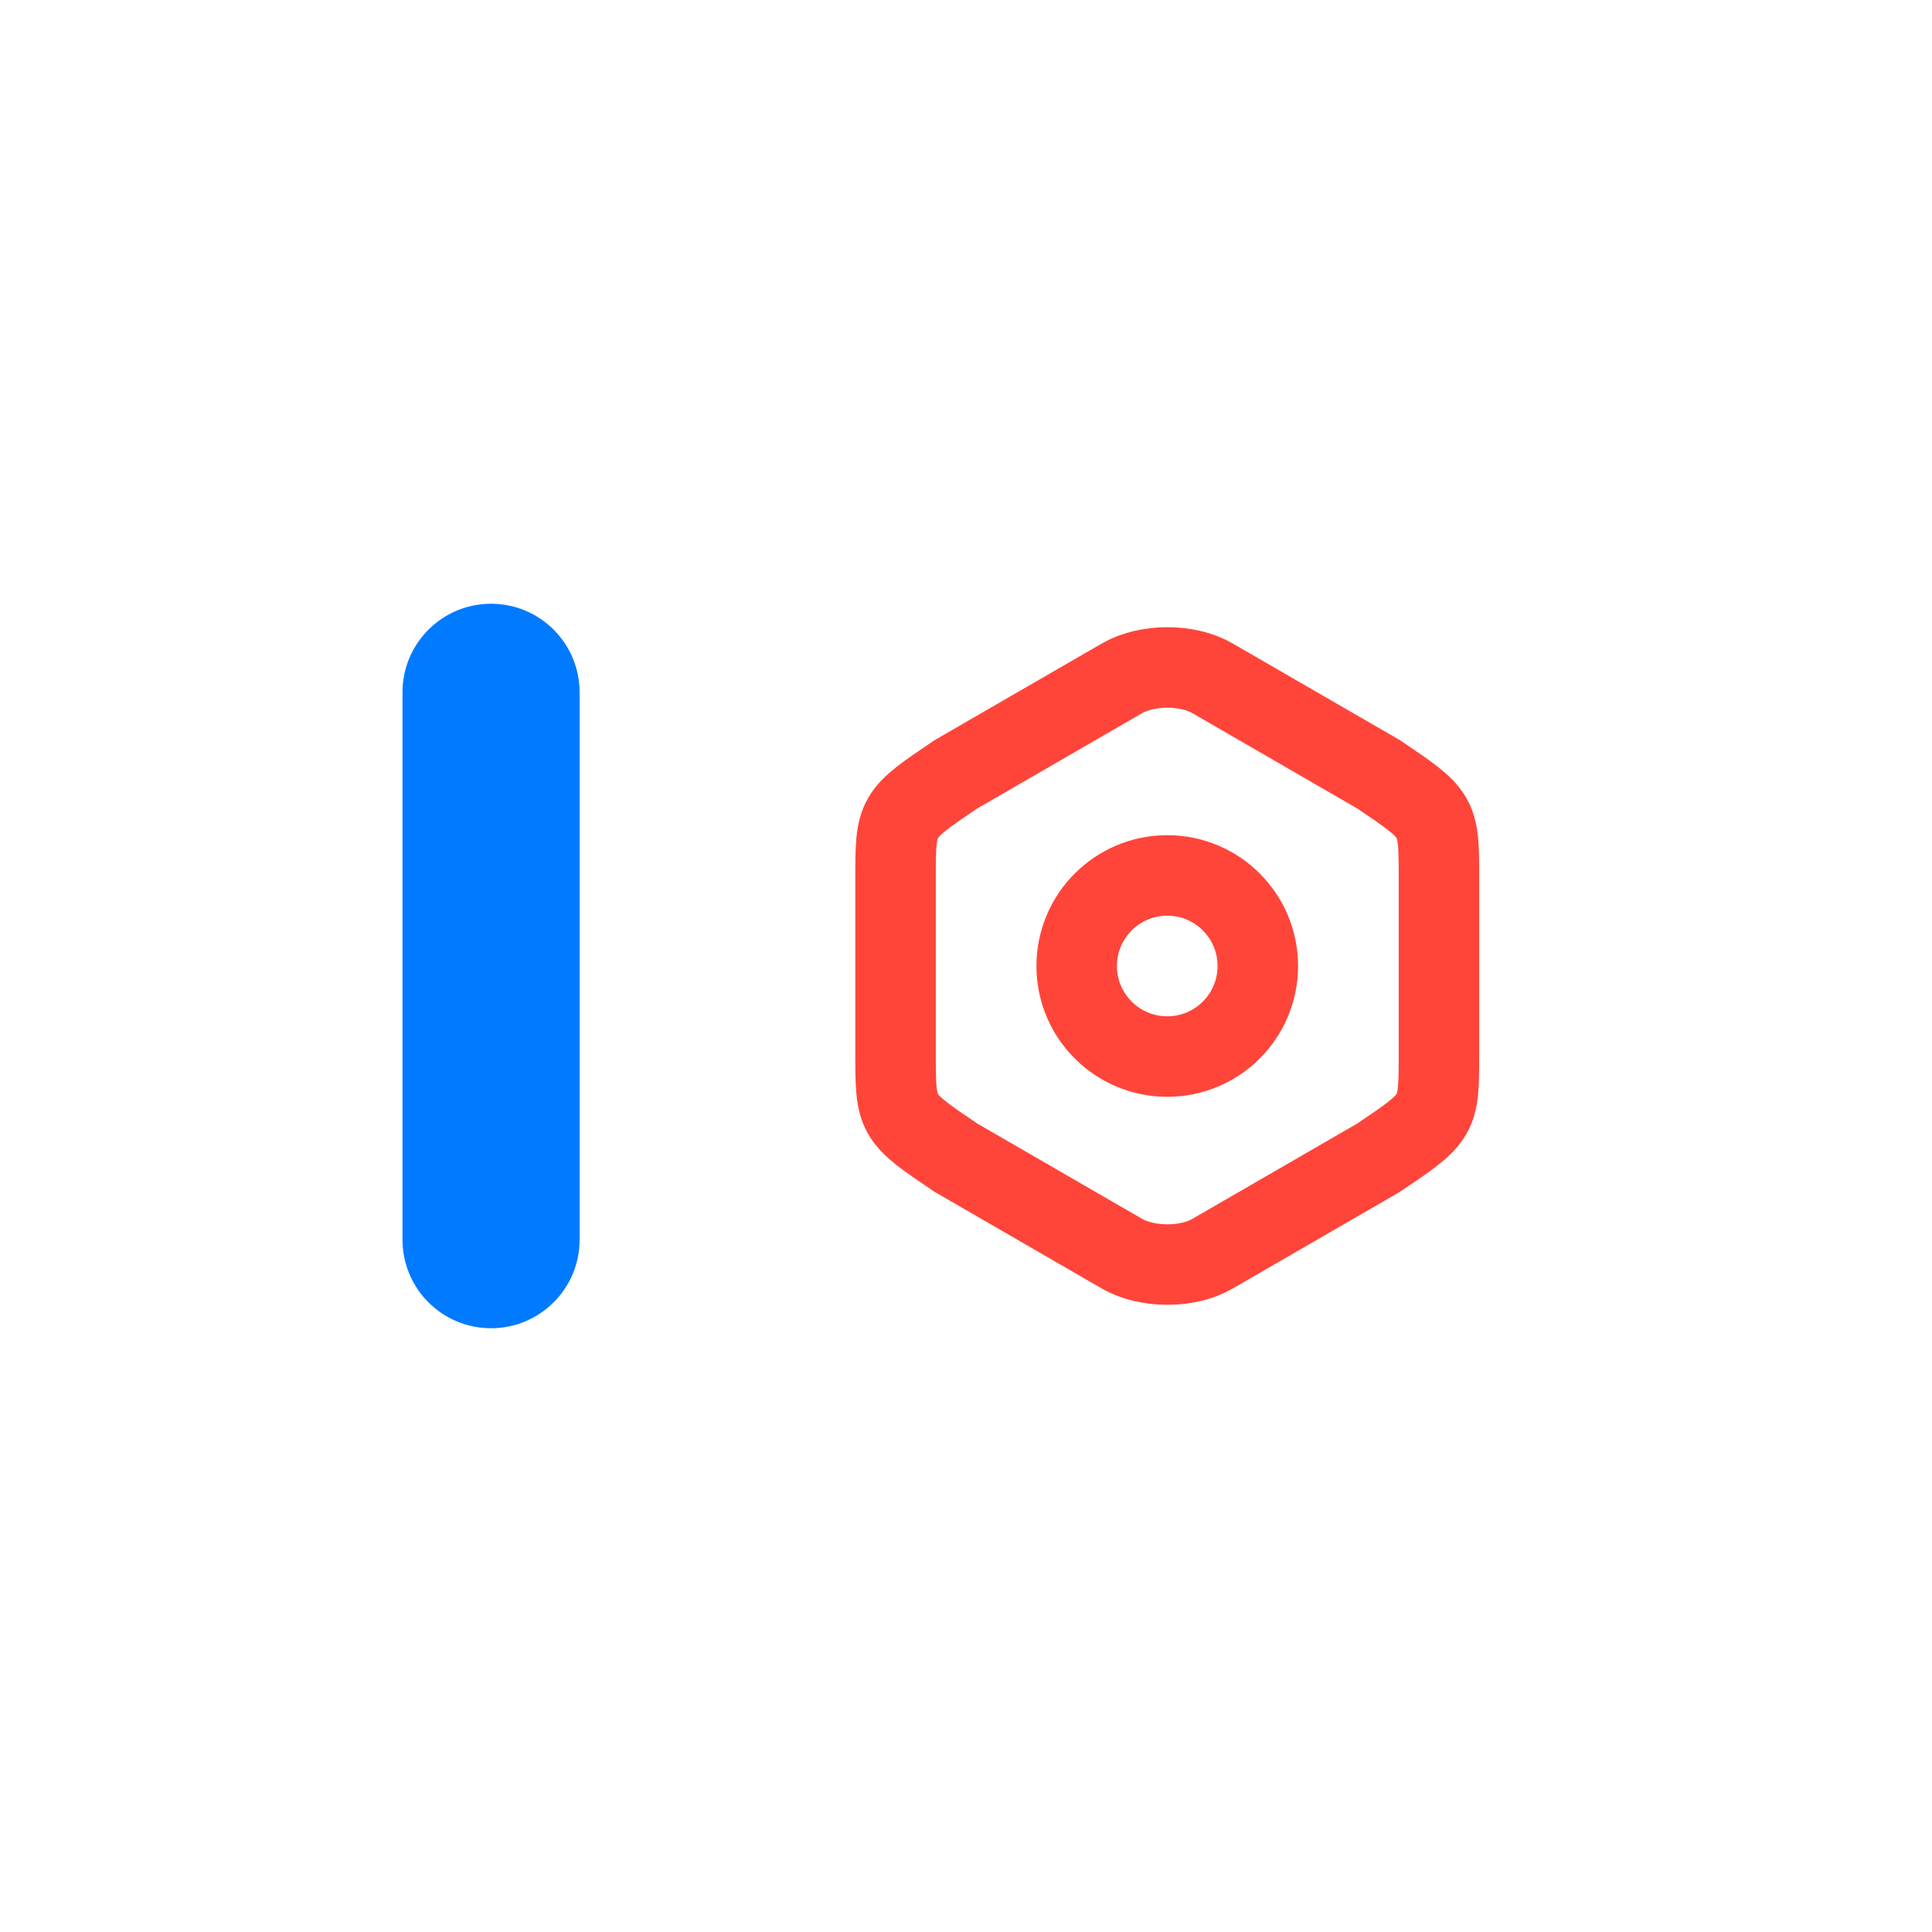
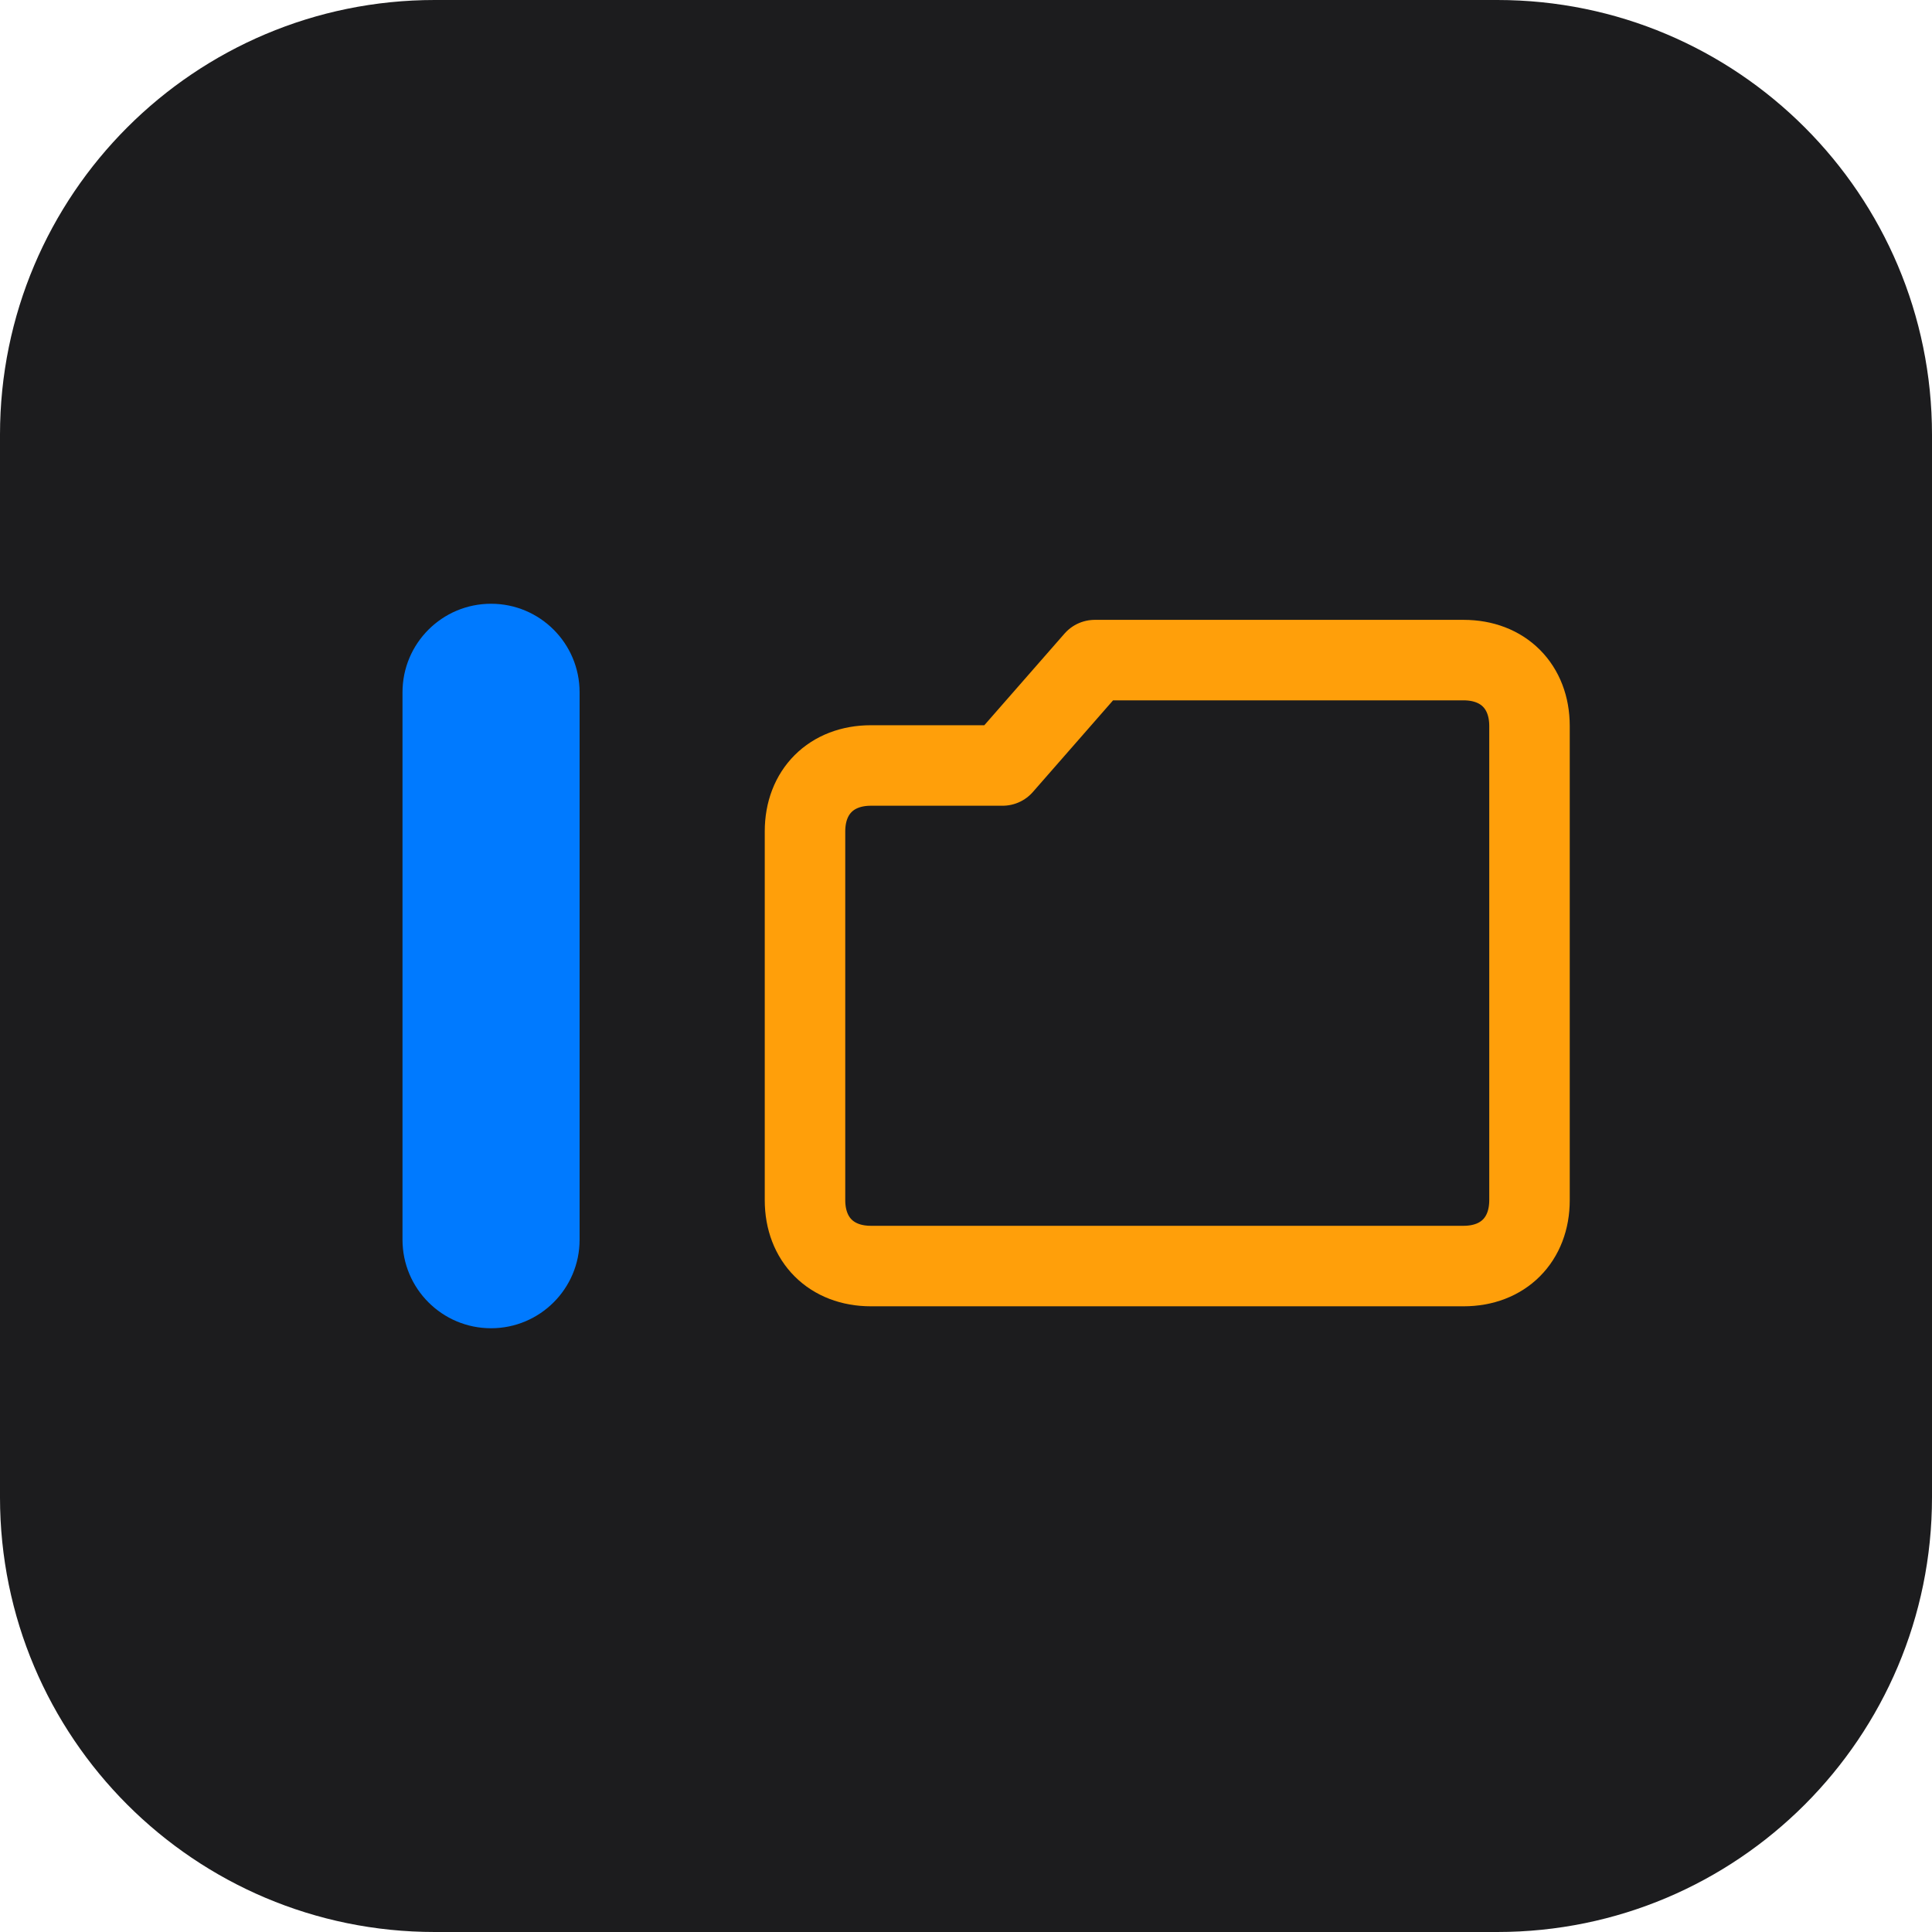
<svg xmlns="http://www.w3.org/2000/svg" width="240" height="240" viewBox="0 0 240 240" fill="none">
+   <path id="nmx-bg" d="M186 0H54C24.177 0 0 24.177 0 54V186C0 215.823 24.177 240 54 240H186C215.823 240 240 215.823 240 186V54C240 24.177 215.823 0 186 0Z" fill="#1C1C1E" />
  <path id="nmx-i" d="M72 86C72 79.925 67.075 75 61 75C54.925 75 50 79.925 50 86V154C50 160.075 54.925 165 61 165C67.075 165 72 160.075 72 154V86Z" fill="#007AFF" />
-   <path id="nmx-glyph-fixed-1" d="M111.25 109.163V130.8C111.25 138.75 111.25 138.75 118.75 143.813L139.375 155.738C142.487 157.538 147.55 157.538 150.625 155.738L171.25 143.813C178.75 138.75 178.75 138.75 178.75 130.838V109.163C178.75 101.25 178.75 101.25 171.25 96.188L150.625 84.263C147.55 82.463 142.487 82.463 139.375 84.263L118.75 96.188C111.25 101.25 111.25 101.25 111.25 109.163Z" stroke="#FF453A" stroke-width="10" stroke-linecap="round" stroke-linejoin="round" />
-   <path id="nmx-glyph-fixed-2" d="M145 131.25C151.213 131.25 156.25 126.213 156.25 120C156.25 113.787 151.213 108.75 145 108.75C138.787 108.75 133.75 113.787 133.75 120C133.75 126.213 138.787 131.25 145 131.25Z" stroke="#FF453A" stroke-width="10" stroke-linecap="round" stroke-linejoin="round" />
+   <path id="nmx-glyph-fixed-1" d="M108.182 95.091H124.545L136 82H181.818C186.727 82 190 85.273 190 90.182V149.091C190 154 186.727 157.273 181.818 157.273H108.182C103.273 157.273 100 154 100 149.091V103.273C100 98.364 103.273 95.091 108.182 95.091Z" stroke="#FF9F0A" stroke-width="10" stroke-linecap="round" stroke-linejoin="round" />
</svg>
